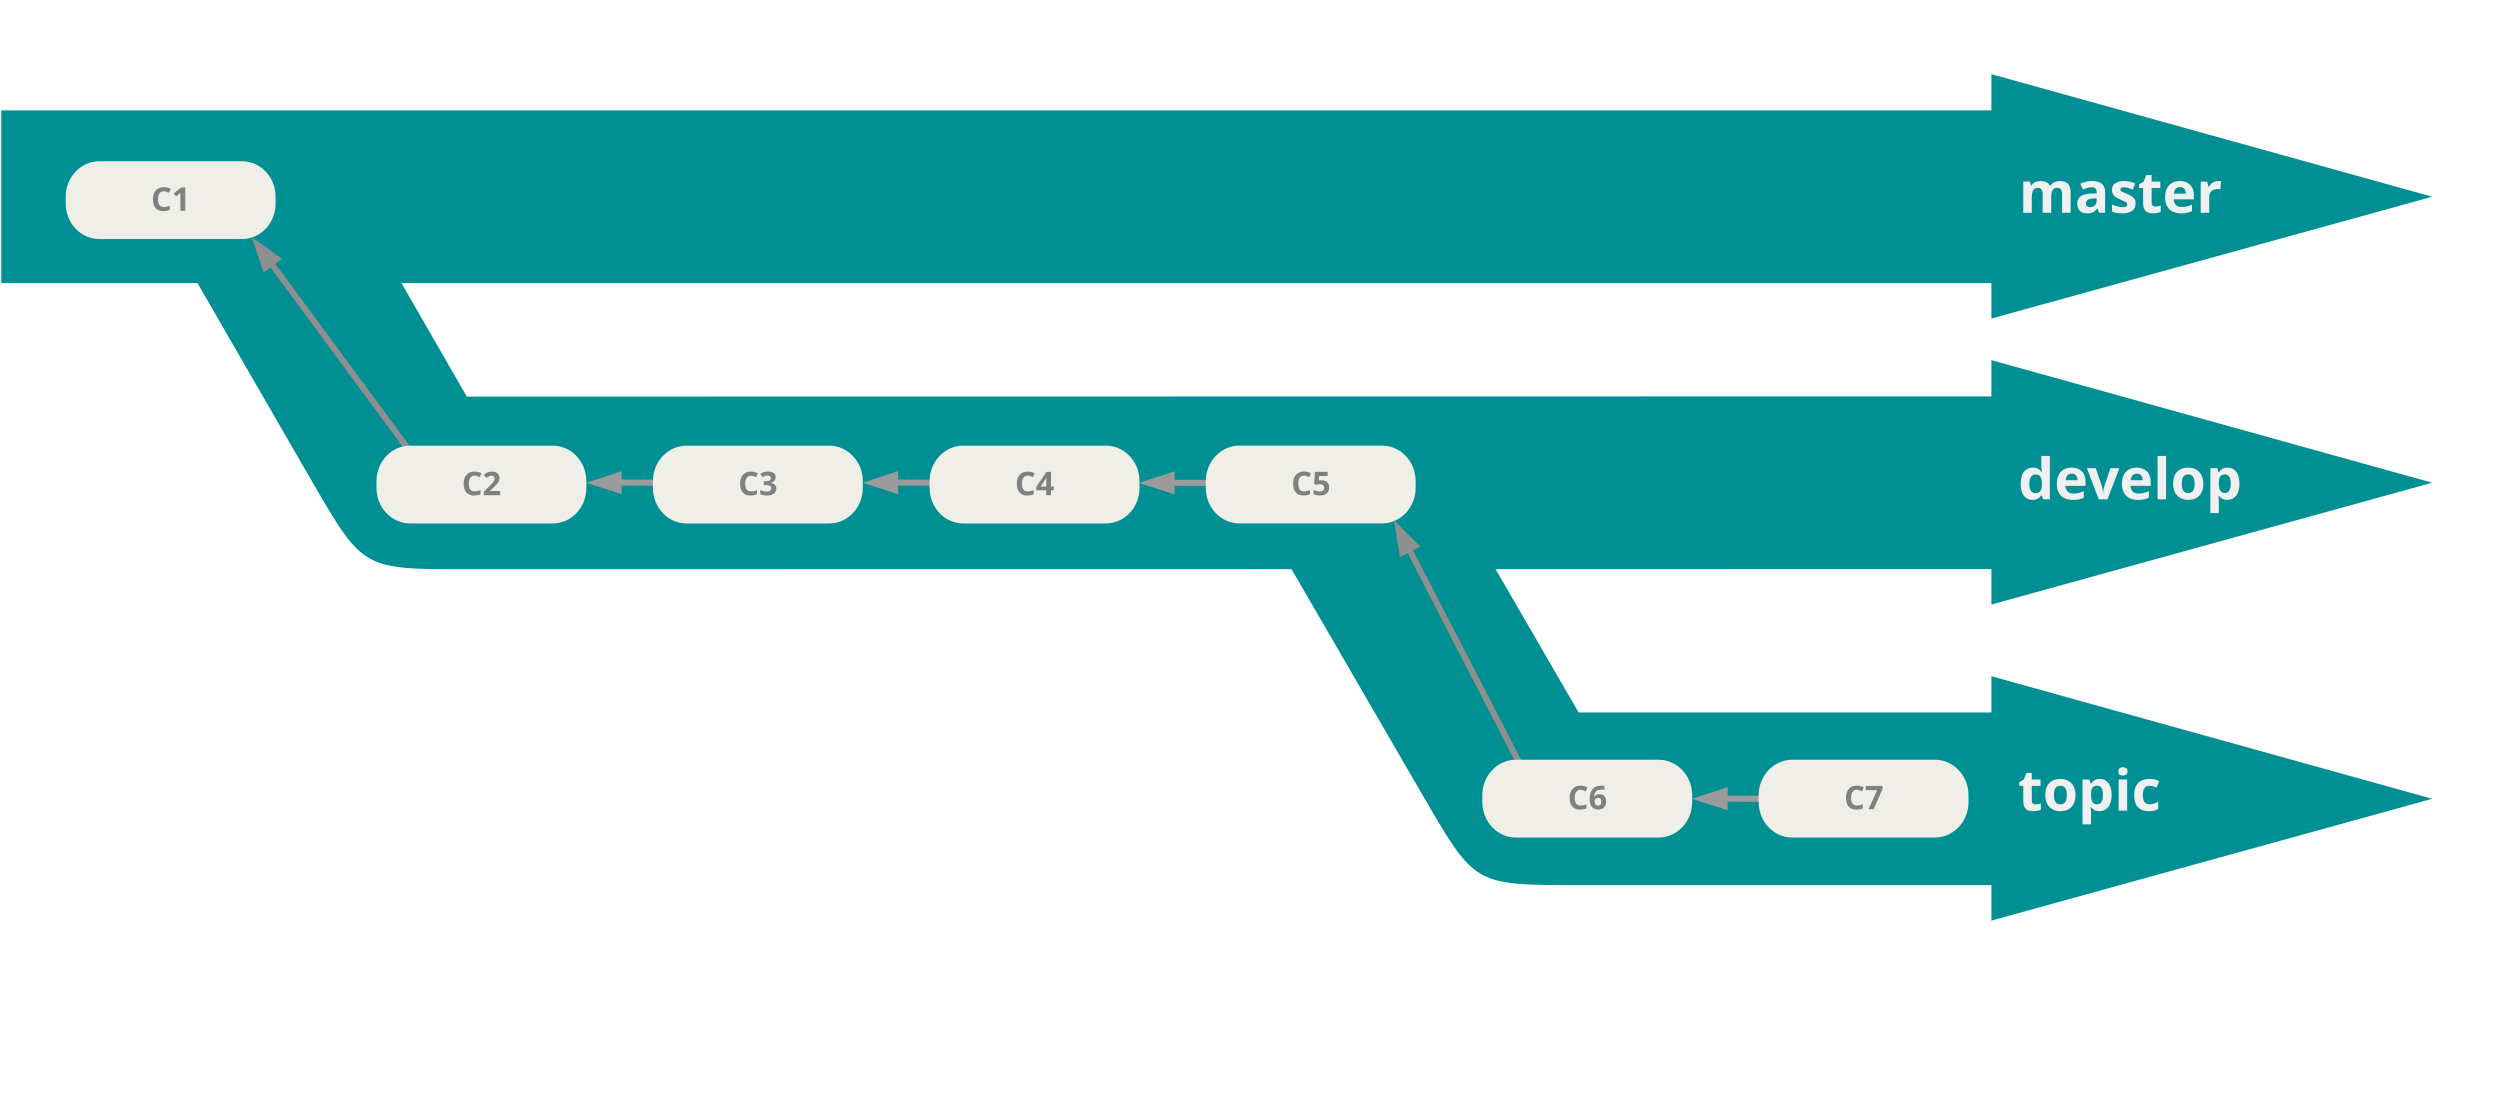
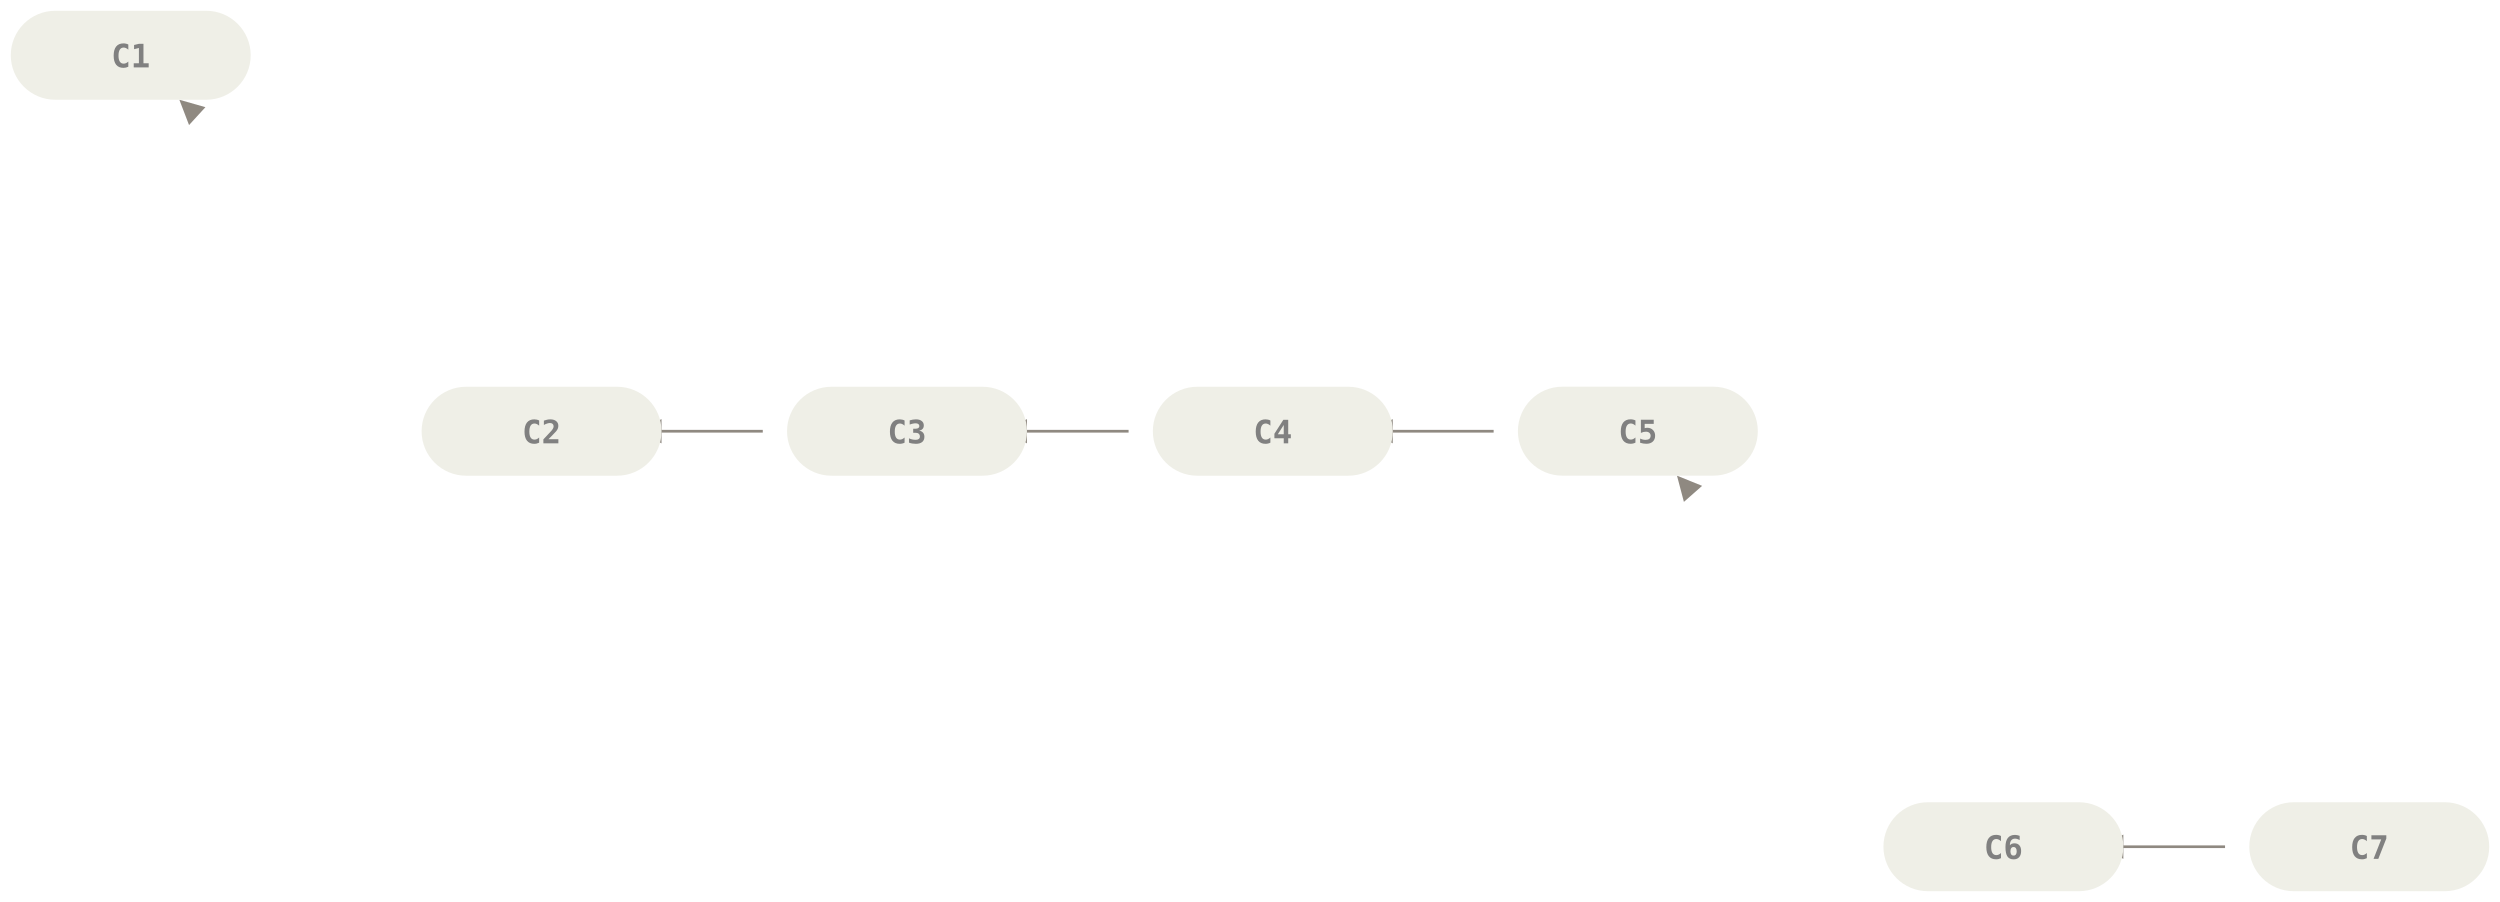
- <svg xmlns="http://www.w3.org/2000/svg" id="svg8182" version="1.1" viewBox="0 0 1226 549">
-   <g id="layer5">
-     <g id="g8856">
-       <g id="g8807">
-         <g id="g8483">
-           <path id="path8438-4" transform="translate(-62.316 362.84)" d="m1038.9-13.453v-17.768l216.14 60.109-216.14 59.731v-17.39h-202.5c-50.527 0-50.723.037-75.113-41.863l-69.657-120.07h100.05l44.795 77.25z" style="fill:#009094" />
-           <path id="path8438-4-5" transform="translate(-62.316 207.84)" d="m1038.9-13.453v-17.768l216.14 60.109-216.14 59.731v-17.39l-747.75.105c-50.527 0-50.723.037-75.113-41.863l-60.935-105.53h100.05l36.073 62.713z" style="fill:#009094" />
-           <path id="path8438" transform="translate(-62.316 67.589)" d="m1038.9-13.453v-17.768l216.14 60.109-216.14 59.731v-17.39h-975.96v-84.683z" style="fill:#009094" />
-         </g>
-         <text id="master" transform="matrix(1.1259 0 0 1.1259 29.305 -70.163)" font-size="12px" font-weight="700" style="fill-rule:evenodd;fill:#f0f0f0;font-family:'Source Code Pro';font-size:23.685px;font-weight:700;line-height:29.606px">
-           <tspan id="tspan8172" x="853.293" y="155" style="fill:#f0f0f0;font-size:24.869px;line-height:29.606px">master</tspan>
-         </text>
-         <text id="develop" transform="translate(56.098 -32.126)" font-size="12px" font-weight="700" style="fill-rule:evenodd;fill:#f0f0f0;font-family:'Source Code Pro';font-size:12px;font-weight:700">
-           <tspan id="tspan8175" x="933.592" y="277" style="fill:#f0f0f0;font-size:28px">develop</tspan>
-         </text>
-         <text id="topic" transform="translate(-25.903 -12.463)" font-size="12px" font-weight="700" style="fill-rule:evenodd;fill:#f0f0f0;font-family:'Source Code Pro';font-size:12px;font-weight:700">
-           <tspan id="tspan8178" x="1015.494" y="410" style="fill:#f0f0f0;font-size:28px">topic</tspan>
-         </text>
-       </g>
-     </g>
-     <g id="g8843">
-       <g id="brown" transform="matrix(1.1564 0 0 1.1564 32.234 79.071)" style="fill-rule:evenodd;fill:none">
-         <rect id="Rectangle-1" width="89" height="33" rx="14.268" ry="15.052" style="fill-rule:evenodd;fill:#efefe7" />
-         <text id="C6" transform="translate(.031887 .010444)" font-size="12px" font-weight="700" style="fill:#979797;font-family:'Source Code Pro';font-feature-settings:normal;font-size:13.836px;font-variant-caps:normal;font-variant-ligatures:normal;font-variant-numeric:normal;font-weight:bold;text-align:center;text-anchor:middle">
-           <tspan id="tspan8113" x="44.5" y="21" style="fill:gray;font-family:'Source Code Pro';font-feature-settings:normal;font-size:13.836px;font-variant-caps:normal;font-variant-ligatures:normal;font-variant-numeric:normal;font-weight:bold;text-align:center;text-anchor:middle">C1</tspan>
-         </text>
-       </g>
-       <path id="path8162" transform="translate(105.78 -12.768)" d="m741.47 402.94 18.526.059v3l-18.526-.095v4.213l-17.474-5.618 17.474-5.693z" style="fill:#9b9b9b" />
-       <path id="path8162-0-7-6-2" transform="rotate(53.654 708.68 -333.39)" d="m741.47 402.94 113.01-.172v3l-113.01.136v4.213l-17.474-5.618 17.474-5.693z" style="fill:#8f8f8f" />
-       <g id="brown-6" transform="matrix(1.1564 0 0 1.1564 184.63 218.54)" style="fill-rule:evenodd;fill:none">
-         <rect id="Rectangle-1-5" width="89" height="33" rx="14.268" ry="15.052" style="fill-rule:evenodd;fill:#efefe7" />
-         <text id="C6-8" transform="translate(.031887 .010444)" font-size="12px" font-weight="700" style="fill:#979797;font-family:'Source Code Pro';font-feature-settings:normal;font-size:13.836px;font-variant-caps:normal;font-variant-ligatures:normal;font-variant-numeric:normal;font-weight:bold;text-align:center;text-anchor:middle">
-           <tspan id="tspan8113-2" x="44.5" y="21" style="fill:gray;font-family:'Source Code Pro';font-feature-settings:normal;font-size:13.836px;font-variant-caps:normal;font-variant-ligatures:normal;font-variant-numeric:normal;font-weight:bold;text-align:center;text-anchor:middle">C2</tspan>
-         </text>
-       </g>
-       <path id="path8162-0-7-6" transform="translate(-436.6 -167.77)" d="m741.47 402.94 18.526.059v3l-18.526-.095v4.213l-17.474-5.618 17.474-5.693z" style="fill:#9b9b9b" />
-       <g id="brown-6-2" transform="matrix(1.1564 0 0 1.1564 320.19 218.54)" style="fill-rule:evenodd;fill:none">
-         <rect id="Rectangle-1-5-5" width="89" height="33" rx="14.268" ry="15.052" style="fill-rule:evenodd;fill:#efefe7" />
-         <text id="C6-8-4" transform="translate(.031887 .010444)" font-size="12px" font-weight="700" style="fill:#979797;font-family:'Source Code Pro';font-feature-settings:normal;font-size:13.836px;font-variant-caps:normal;font-variant-ligatures:normal;font-variant-numeric:normal;font-weight:bold;text-align:center;text-anchor:middle">
-           <tspan id="tspan8113-2-2" x="44.5" y="21" style="fill:gray;font-family:'Source Code Pro';font-feature-settings:normal;font-size:13.836px;font-variant-caps:normal;font-variant-ligatures:normal;font-variant-numeric:normal;font-weight:bold;text-align:center;text-anchor:middle">C3</tspan>
-         </text>
-       </g>
-       <path id="path8162-0-7" transform="translate(-301.01 -167.77)" d="m741.47 402.94 18.526.059v3l-18.526-.095v4.213l-17.474-5.618 17.474-5.693z" style="fill:#9b9b9b" />
-       <g id="brown-6-2-6" transform="matrix(1.1564 0 0 1.1564 455.89 218.54)" style="fill-rule:evenodd;fill:none">
-         <rect id="Rectangle-1-5-5-3" width="89" height="33" rx="14.268" ry="15.052" style="fill-rule:evenodd;fill:#efefe7" />
-         <text id="C6-8-4-0" transform="translate(.031887 .010444)" font-size="12px" font-weight="700" style="fill:#979797;font-family:'Source Code Pro';font-feature-settings:normal;font-size:13.836px;font-variant-caps:normal;font-variant-ligatures:normal;font-variant-numeric:normal;font-weight:bold;text-align:center;text-anchor:middle">
-           <tspan id="tspan8113-2-2-4" x="44.5" y="21" style="fill:gray;font-family:'Source Code Pro';font-feature-settings:normal;font-size:13.836px;font-variant-caps:normal;font-variant-ligatures:normal;font-variant-numeric:normal;font-weight:bold;text-align:center;text-anchor:middle">C4</tspan>
-         </text>
-       </g>
-       <path id="path8162-0" transform="translate(-165.43 -167.67)" d="m741.47 402.94 18.526.059v3l-18.526-.095v4.213l-17.474-5.618 17.474-5.693z" style="fill:#9b9b9b" />
-       <g id="brown-6-2-6-7" transform="matrix(1.1564 0 0 1.1564 610.14 232.78)" style="fill-rule:evenodd;fill:none">
-         <rect id="Rectangle-1-5-5-3-6" transform="translate(-16.276 -12.33)" width="89" height="33" rx="14.268" ry="15.052" style="fill-rule:evenodd;fill:#efefe7" />
-         <text id="C6-8-4-0-3" transform="translate(-16.182 -12.319)" font-size="12px" font-weight="700" style="fill:#979797;font-family:'Source Code Pro';font-feature-settings:normal;font-size:13.836px;font-variant-caps:normal;font-variant-ligatures:normal;font-variant-numeric:normal;font-weight:bold;text-align:center;text-anchor:middle">
-           <tspan id="tspan8113-2-2-4-8" x="44.5" y="21" style="fill:gray;font-family:'Source Code Pro';font-feature-settings:normal;font-size:13.836px;font-variant-caps:normal;font-variant-ligatures:normal;font-variant-numeric:normal;font-weight:bold;text-align:center;text-anchor:middle">C5</tspan>
-         </text>
-       </g>
-       <path id="path8162-0-7-6-2-3" transform="rotate(62.743 826.29 296.63)" d="m741.47 402.94 117.82-.114v3l-117.82.078v4.213l-17.474-5.618 17.474-5.693z" style="fill:#8f8f8f" />
-       <g id="brown-6-2-6-7-1" transform="matrix(1.1564 0 0 1.1564 745.74 386.83)" style="fill-rule:evenodd;fill:none">
-         <rect id="Rectangle-1-5-5-3-6-3" transform="translate(-16.276 -12.33)" width="89" height="33" rx="14.268" ry="15.052" style="fill-rule:evenodd;fill:#efefe7" />
-         <text id="C6-8-4-0-3-0" transform="translate(-16.182 -12.319)" font-size="12px" font-weight="700" style="fill:#979797;font-family:'Source Code Pro';font-feature-settings:normal;font-size:13.836px;font-variant-caps:normal;font-variant-ligatures:normal;font-variant-numeric:normal;font-weight:bold;text-align:center;text-anchor:middle">
-           <tspan id="tspan8113-2-2-4-8-1" x="44.5" y="21" style="fill:gray;font-family:'Source Code Pro';font-feature-settings:normal;font-size:13.836px;font-variant-caps:normal;font-variant-ligatures:normal;font-variant-numeric:normal;font-weight:bold;text-align:center;text-anchor:middle">C6</tspan>
-         </text>
-       </g>
-       <g id="brown-6-2-6-7-1-1" transform="matrix(1.1564 0 0 1.1564 881.26 386.83)" style="fill-rule:evenodd;fill:none">
-         <rect id="Rectangle-1-5-5-3-6-3-5" transform="translate(-16.276 -12.33)" width="89" height="33" rx="14.268" ry="15.052" style="fill-rule:evenodd;fill:#efefe7" />
-         <text id="C6-8-4-0-3-0-2" transform="translate(-16.182 -12.319)" font-size="12px" font-weight="700" style="fill:#979797;font-family:'Source Code Pro';font-feature-settings:normal;font-size:13.836px;font-variant-caps:normal;font-variant-ligatures:normal;font-variant-numeric:normal;font-weight:bold;text-align:center;text-anchor:middle">
-           <tspan id="tspan8113-2-2-4-8-1-2" x="44.5" y="21" style="fill:gray;font-family:'Source Code Pro';font-feature-settings:normal;font-size:13.836px;font-variant-caps:normal;font-variant-ligatures:normal;font-variant-numeric:normal;font-weight:bold;text-align:center;text-anchor:middle">C7</tspan>
-         </text>
-       </g>
-     </g>
+ <svg xmlns="http://www.w3.org/2000/svg" version="1.1" width="1854.8" height="669.2" viewBox="0 0 927.4 334.6">
+   <path d="M182.87 143.47 L73.169 43.076 L76.207 39.756 L66.53 37 L70.131 46.396 L73.169 43.076 Z" fill="#8f8981" />
+   <path d="m245.4 159.47h37.56v1h-37.56v4l-9-4.5 9-4.5z" fill="#8f8981" />
+   <path d="m380.96 159.47h37.7v1h-37.7v4l-9-4.5 9-4.5z" fill="#8f8981" />
+   <path d="m516.66 159.47h37.42v1h-37.42v4l-9-4.5 9-4.5z" fill="#8f8981" />
+   <path d="M728.666 297.6 L628.039 183.208 L631.418 180.235 L622.094 176.45 L624.66 186.18 L628.039 183.208 Z" fill="#8f8981" />
+   <path d="m787.68 313.6h37.72v1h-37.72v4l-9-4.5 9-4.5z" fill="#8f8981" />
+   <g>
+     <rect x="4" y="4" width="89" height="33" rx="16.5" ry="16.5" fill="#efefe7" />
+     <text font-size="12px" font-weight="700" font-family="'JetBrains Mono', 'Source Code Pro', monospace" text-anchor="middle">
+       <tspan x="48.5" y="25" fill="gray">C1</tspan>
+     </text>
+   </g>
+   <g>
+     <rect x="156.4" y="143.47" width="89" height="33" rx="16.5" ry="16.5" fill="#efefe7" />
+     <text font-size="12px" font-weight="700" font-family="'JetBrains Mono', 'Source Code Pro', monospace" text-anchor="middle">
+       <tspan x="200.9" y="164.47" fill="gray">C2</tspan>
+     </text>
+   </g>
+   <g>
+     <rect x="291.96" y="143.47" width="89" height="33" rx="16.5" ry="16.5" fill="#efefe7" />
+     <text font-size="12px" font-weight="700" font-family="'JetBrains Mono', 'Source Code Pro', monospace" text-anchor="middle">
+       <tspan x="336.46" y="164.47" fill="gray">C3</tspan>
+     </text>
+   </g>
+   <g>
+     <rect x="427.66" y="143.47" width="89" height="33" rx="16.5" ry="16.5" fill="#efefe7" />
+     <text font-size="12px" font-weight="700" font-family="'JetBrains Mono', 'Source Code Pro', monospace" text-anchor="middle">
+       <tspan x="472.16" y="164.47" fill="gray">C4</tspan>
+     </text>
+   </g>
+   <g>
+     <rect x="563.08" y="143.45" width="89" height="33" rx="16.5" ry="16.5" fill="#efefe7" />
+     <text font-size="12px" font-weight="700" font-family="'JetBrains Mono', 'Source Code Pro', monospace" text-anchor="middle">
+       <tspan x="607.58" y="164.45" fill="gray">C5</tspan>
+     </text>
+   </g>
+   <g>
+     <rect x="698.68" y="297.6" width="89" height="33" rx="16.5" ry="16.5" fill="#efefe7" />
+     <text font-size="12px" font-weight="700" font-family="'JetBrains Mono', 'Source Code Pro', monospace" text-anchor="middle">
+       <tspan x="743.18" y="318.6" fill="gray">C6</tspan>
+     </text>
+   </g>
+   <g>
+     <rect x="834.4" y="297.6" width="89" height="33" rx="16.5" ry="16.5" fill="#efefe7" />
+     <text font-size="12px" font-weight="700" font-family="'JetBrains Mono', 'Source Code Pro', monospace" text-anchor="middle">
+       <tspan x="878.9" y="318.6" fill="gray">C7</tspan>
+     </text>
  </g>
</svg>
